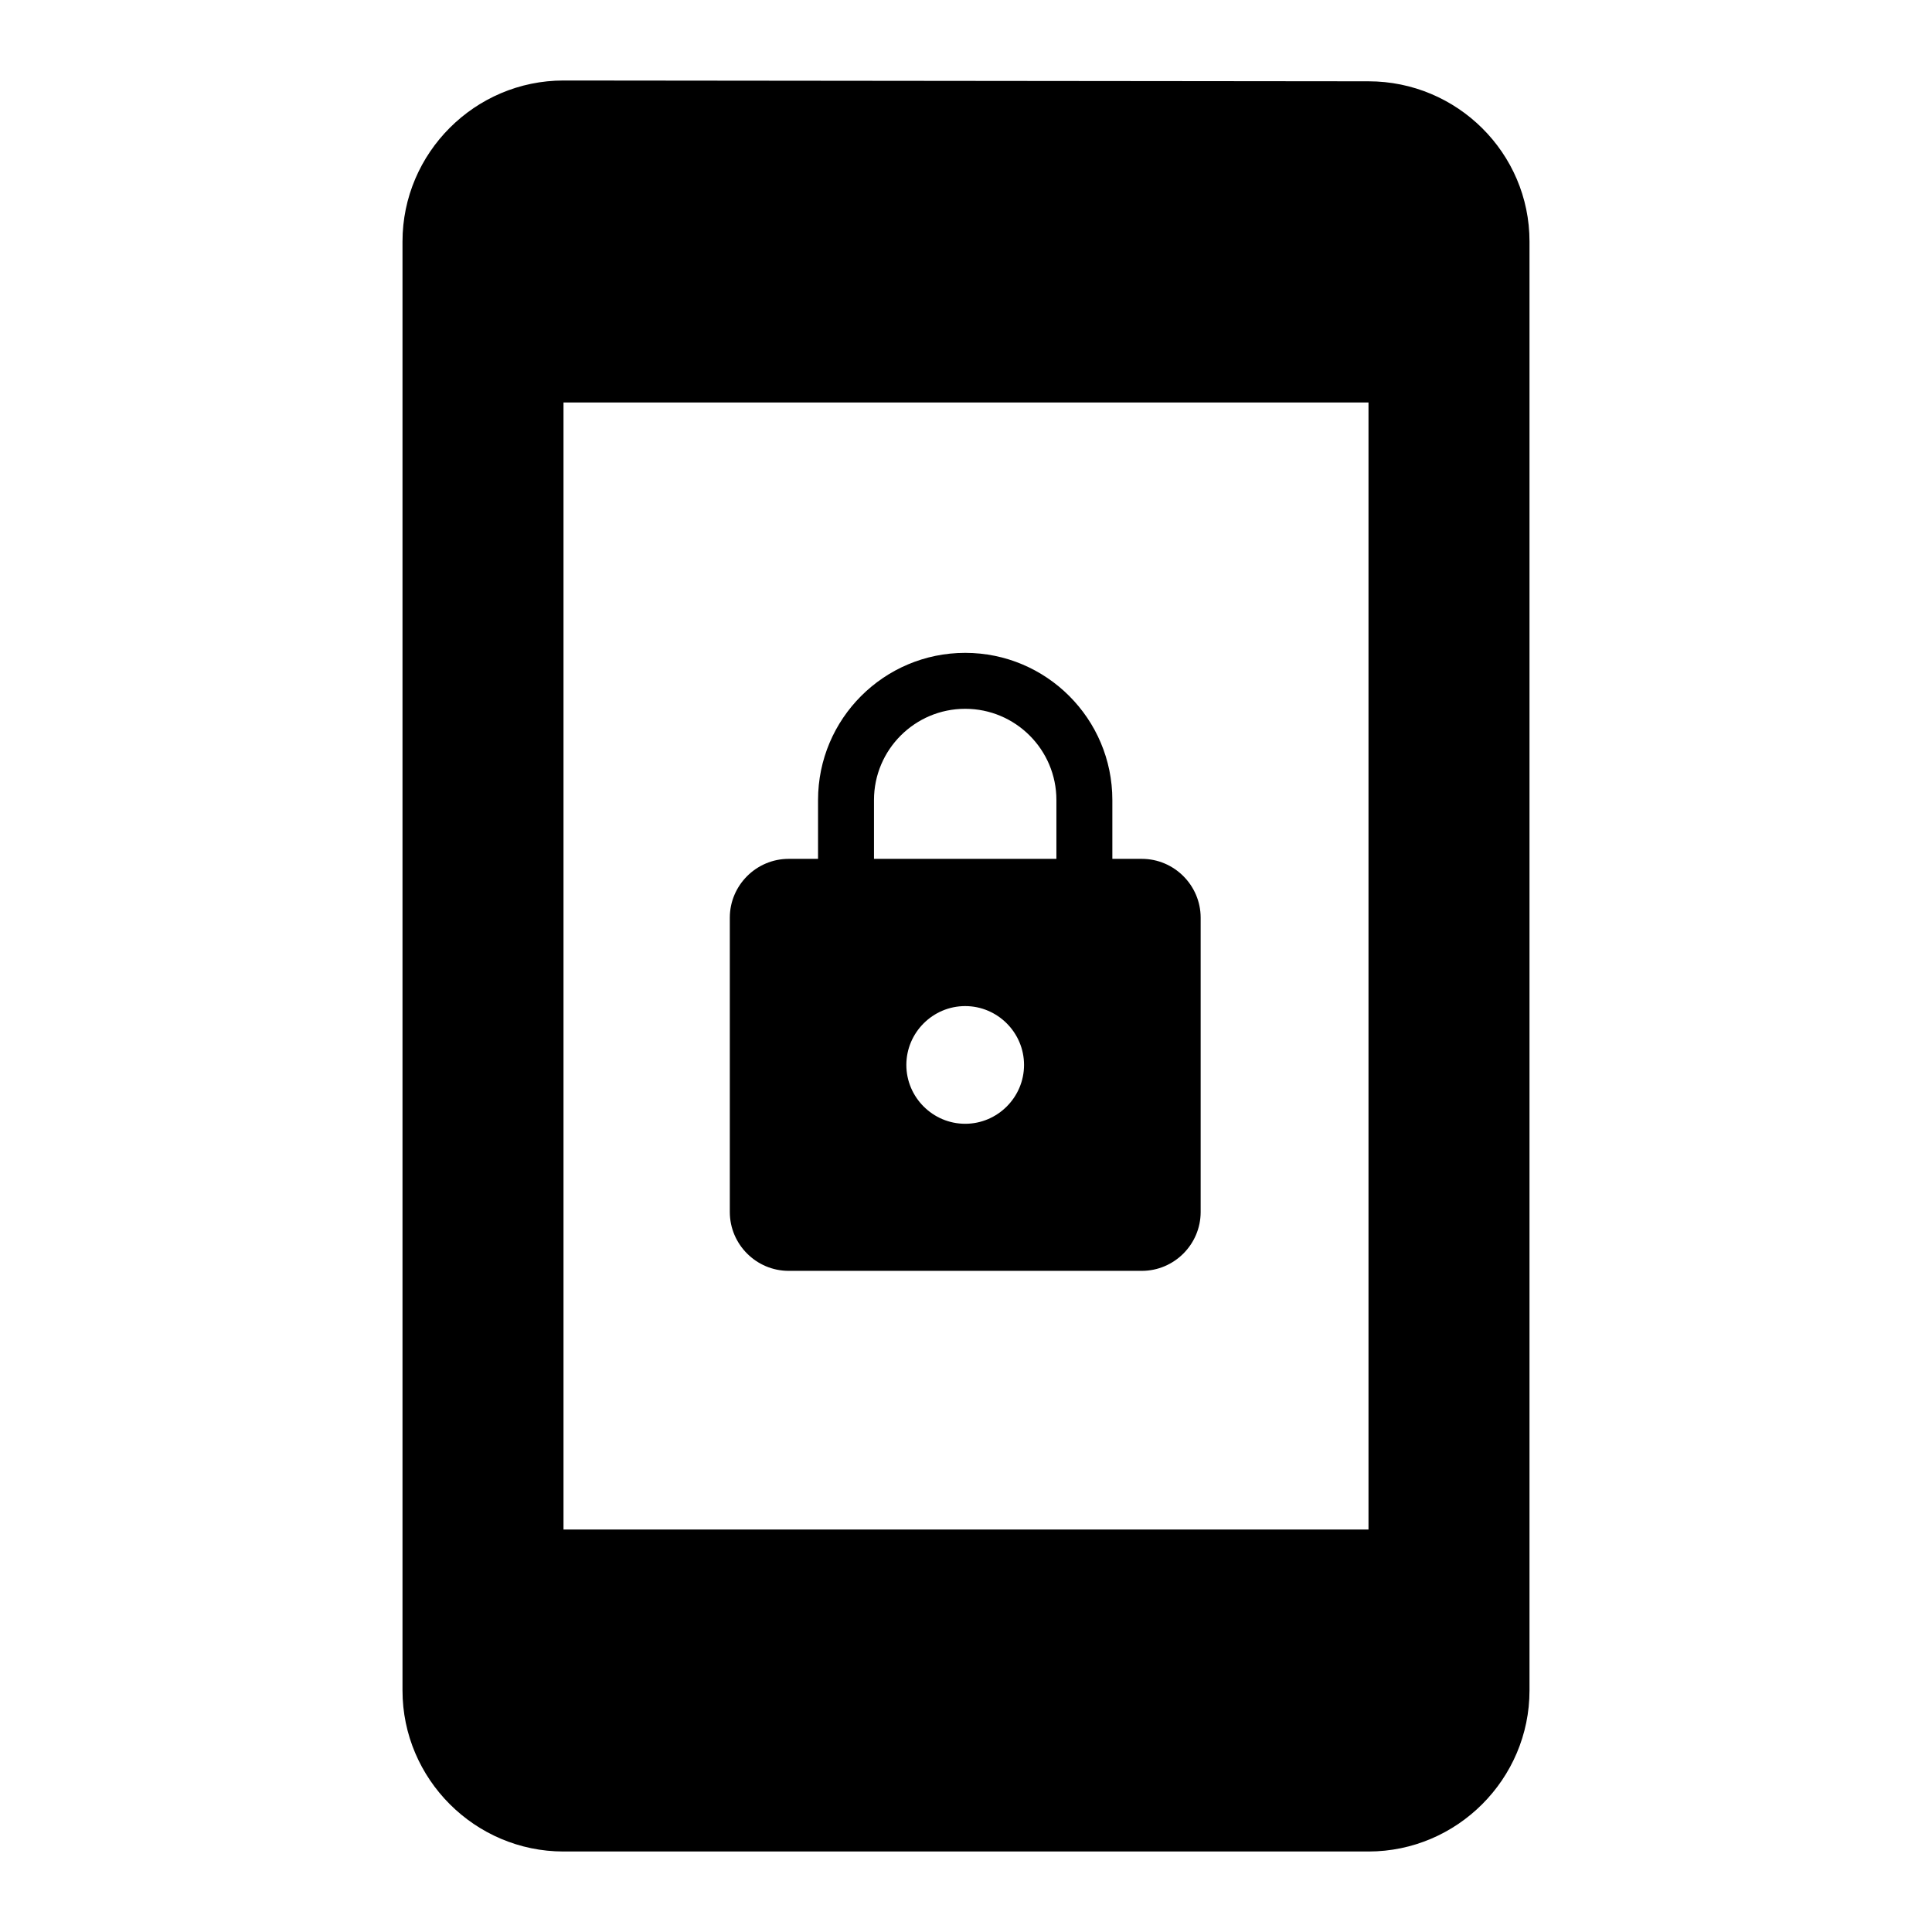
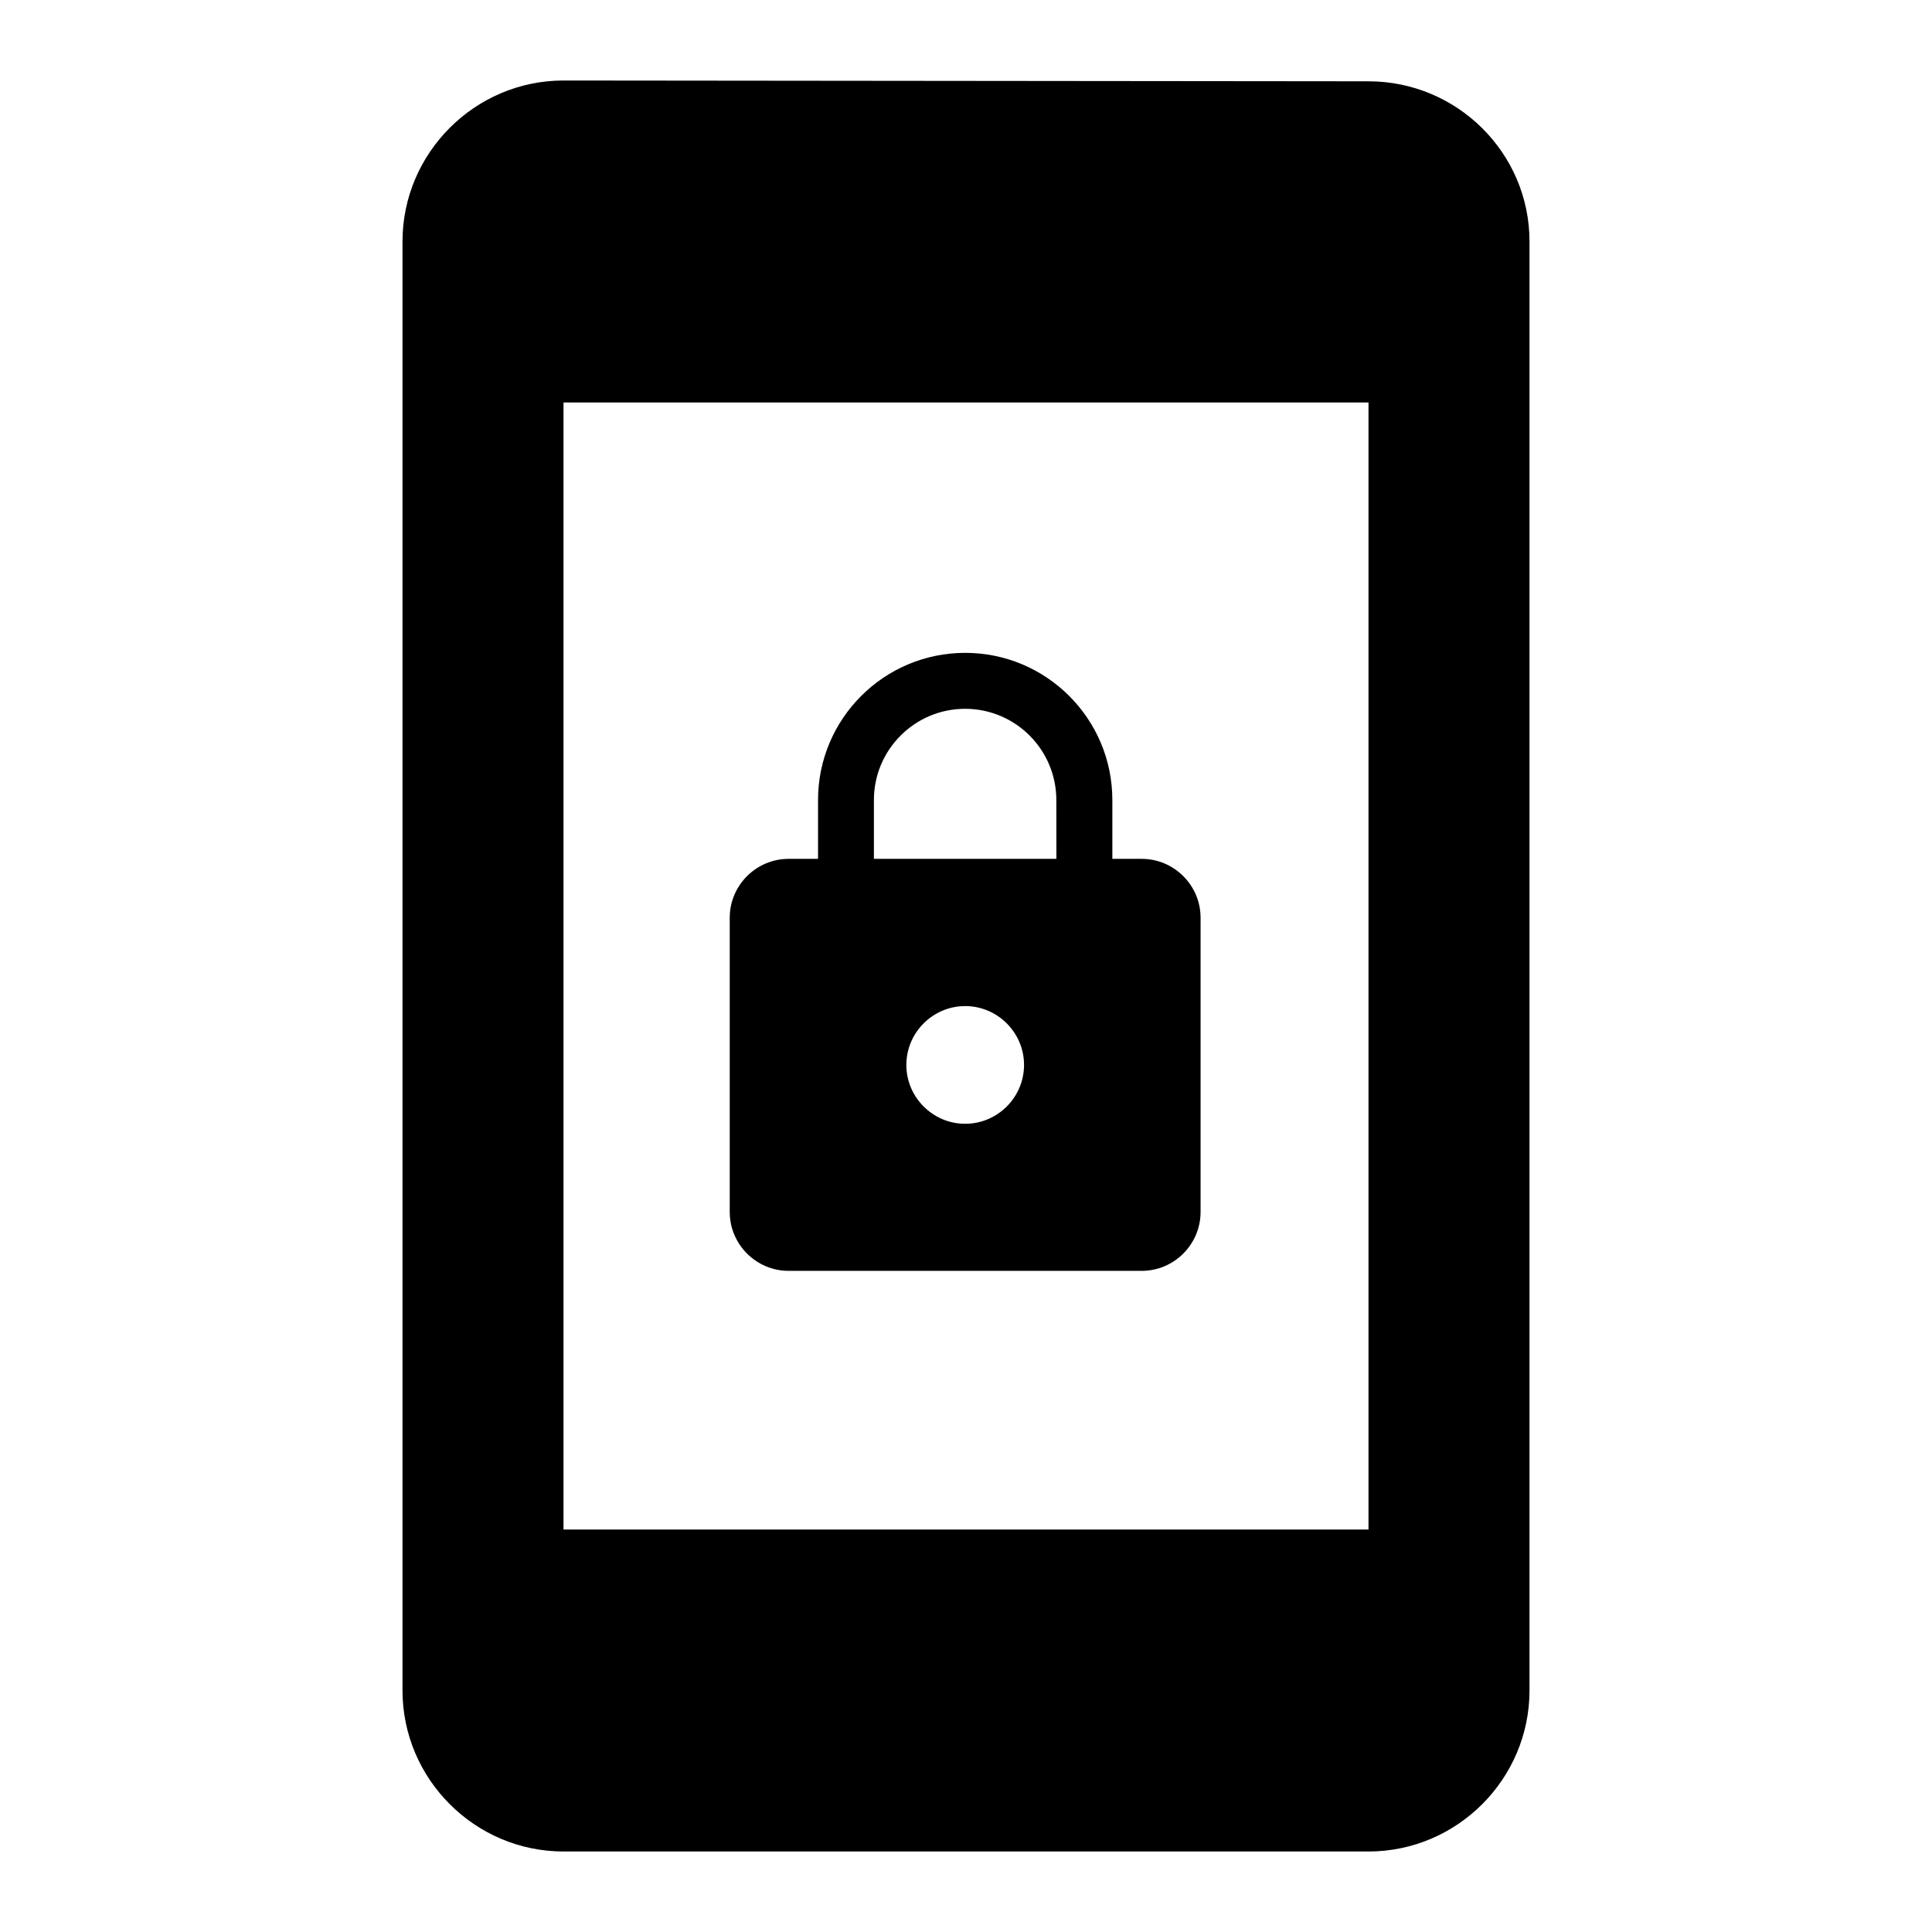
- <svg xmlns="http://www.w3.org/2000/svg" width="24" height="24" viewBox="0 0 24 24" version="1.1" id="svg6">
-   <defs id="defs10" />
-   <path d="M0 0h24v24H0z" fill="none" id="path2" />
-   <path d="M17 1.01L7 1c-1.1 0-2 .9-2 2v18c0 1.1.9 2 2 2h10c1.1 0 2-.9 2-2V3c0-1.1-.9-1.99-2-1.99zM17 19H7V5h10v14z" id="path4" />
-   <path d="M 14.184,10.669 H 13.818 V 9.938 c 0,-1.009 -0.819,-1.828 -1.828,-1.828 -1.009,0 -1.828,0.819 -1.828,1.828 V 10.669 H 9.797 c -0.402,0 -0.731,0.329 -0.731,0.731 v 3.656 c 0,0.402 0.329,0.731 0.731,0.731 h 4.387 c 0.402,0 0.731,-0.329 0.731,-0.731 v -3.656 c 0,-0.402 -0.329,-0.731 -0.731,-0.731 z m -2.194,3.291 c -0.402,0 -0.731,-0.329 -0.731,-0.731 0,-0.402 0.329,-0.731 0.731,-0.731 0.402,0 0.731,0.329 0.731,0.731 0,0.402 -0.329,0.731 -0.731,0.731 z m 1.133,-3.291 H 10.857 V 9.938 c 0,-0.625 0.508,-1.133 1.133,-1.133 0.625,0 1.133,0.508 1.133,1.133 z" id="path4-4" style="stroke-width:0.366" />
+ <svg xmlns="http://www.w3.org/2000/svg" version="1.1" viewBox="0 0 24 24">
+   <path d="M0 0h24v24H0z" fill="none" />
+   <path d="M17 1.01L7 1c-1.1 0-2 .9-2 2v18c0 1.1.9 2 2 2h10c1.1 0 2-.9 2-2V3c0-1.1-.9-1.99-2-1.99zM17 19H7V5h10v14z" />
+   <path d="m14.184 10.669h-0.366v-0.731c0-1.009-0.819-1.828-1.828-1.828-1.009 0-1.828 0.819-1.828 1.828v0.731h-0.366c-0.402 0-0.731 0.329-0.731 0.731v3.656c0 0.402 0.329 0.731 0.731 0.731h4.387c0.402 0 0.731-0.329 0.731-0.731v-3.656c0-0.402-0.329-0.731-0.731-0.731zm-2.194 3.291c-0.402 0-0.731-0.329-0.731-0.731s0.329-0.731 0.731-0.731c0.402 0 0.731 0.329 0.731 0.731s-0.329 0.731-0.731 0.731zm1.133-3.291h-2.267v-0.731c0-0.625 0.508-1.133 1.133-1.133 0.625 0 1.133 0.508 1.133 1.133z" stroke-width=".366" />
</svg>
